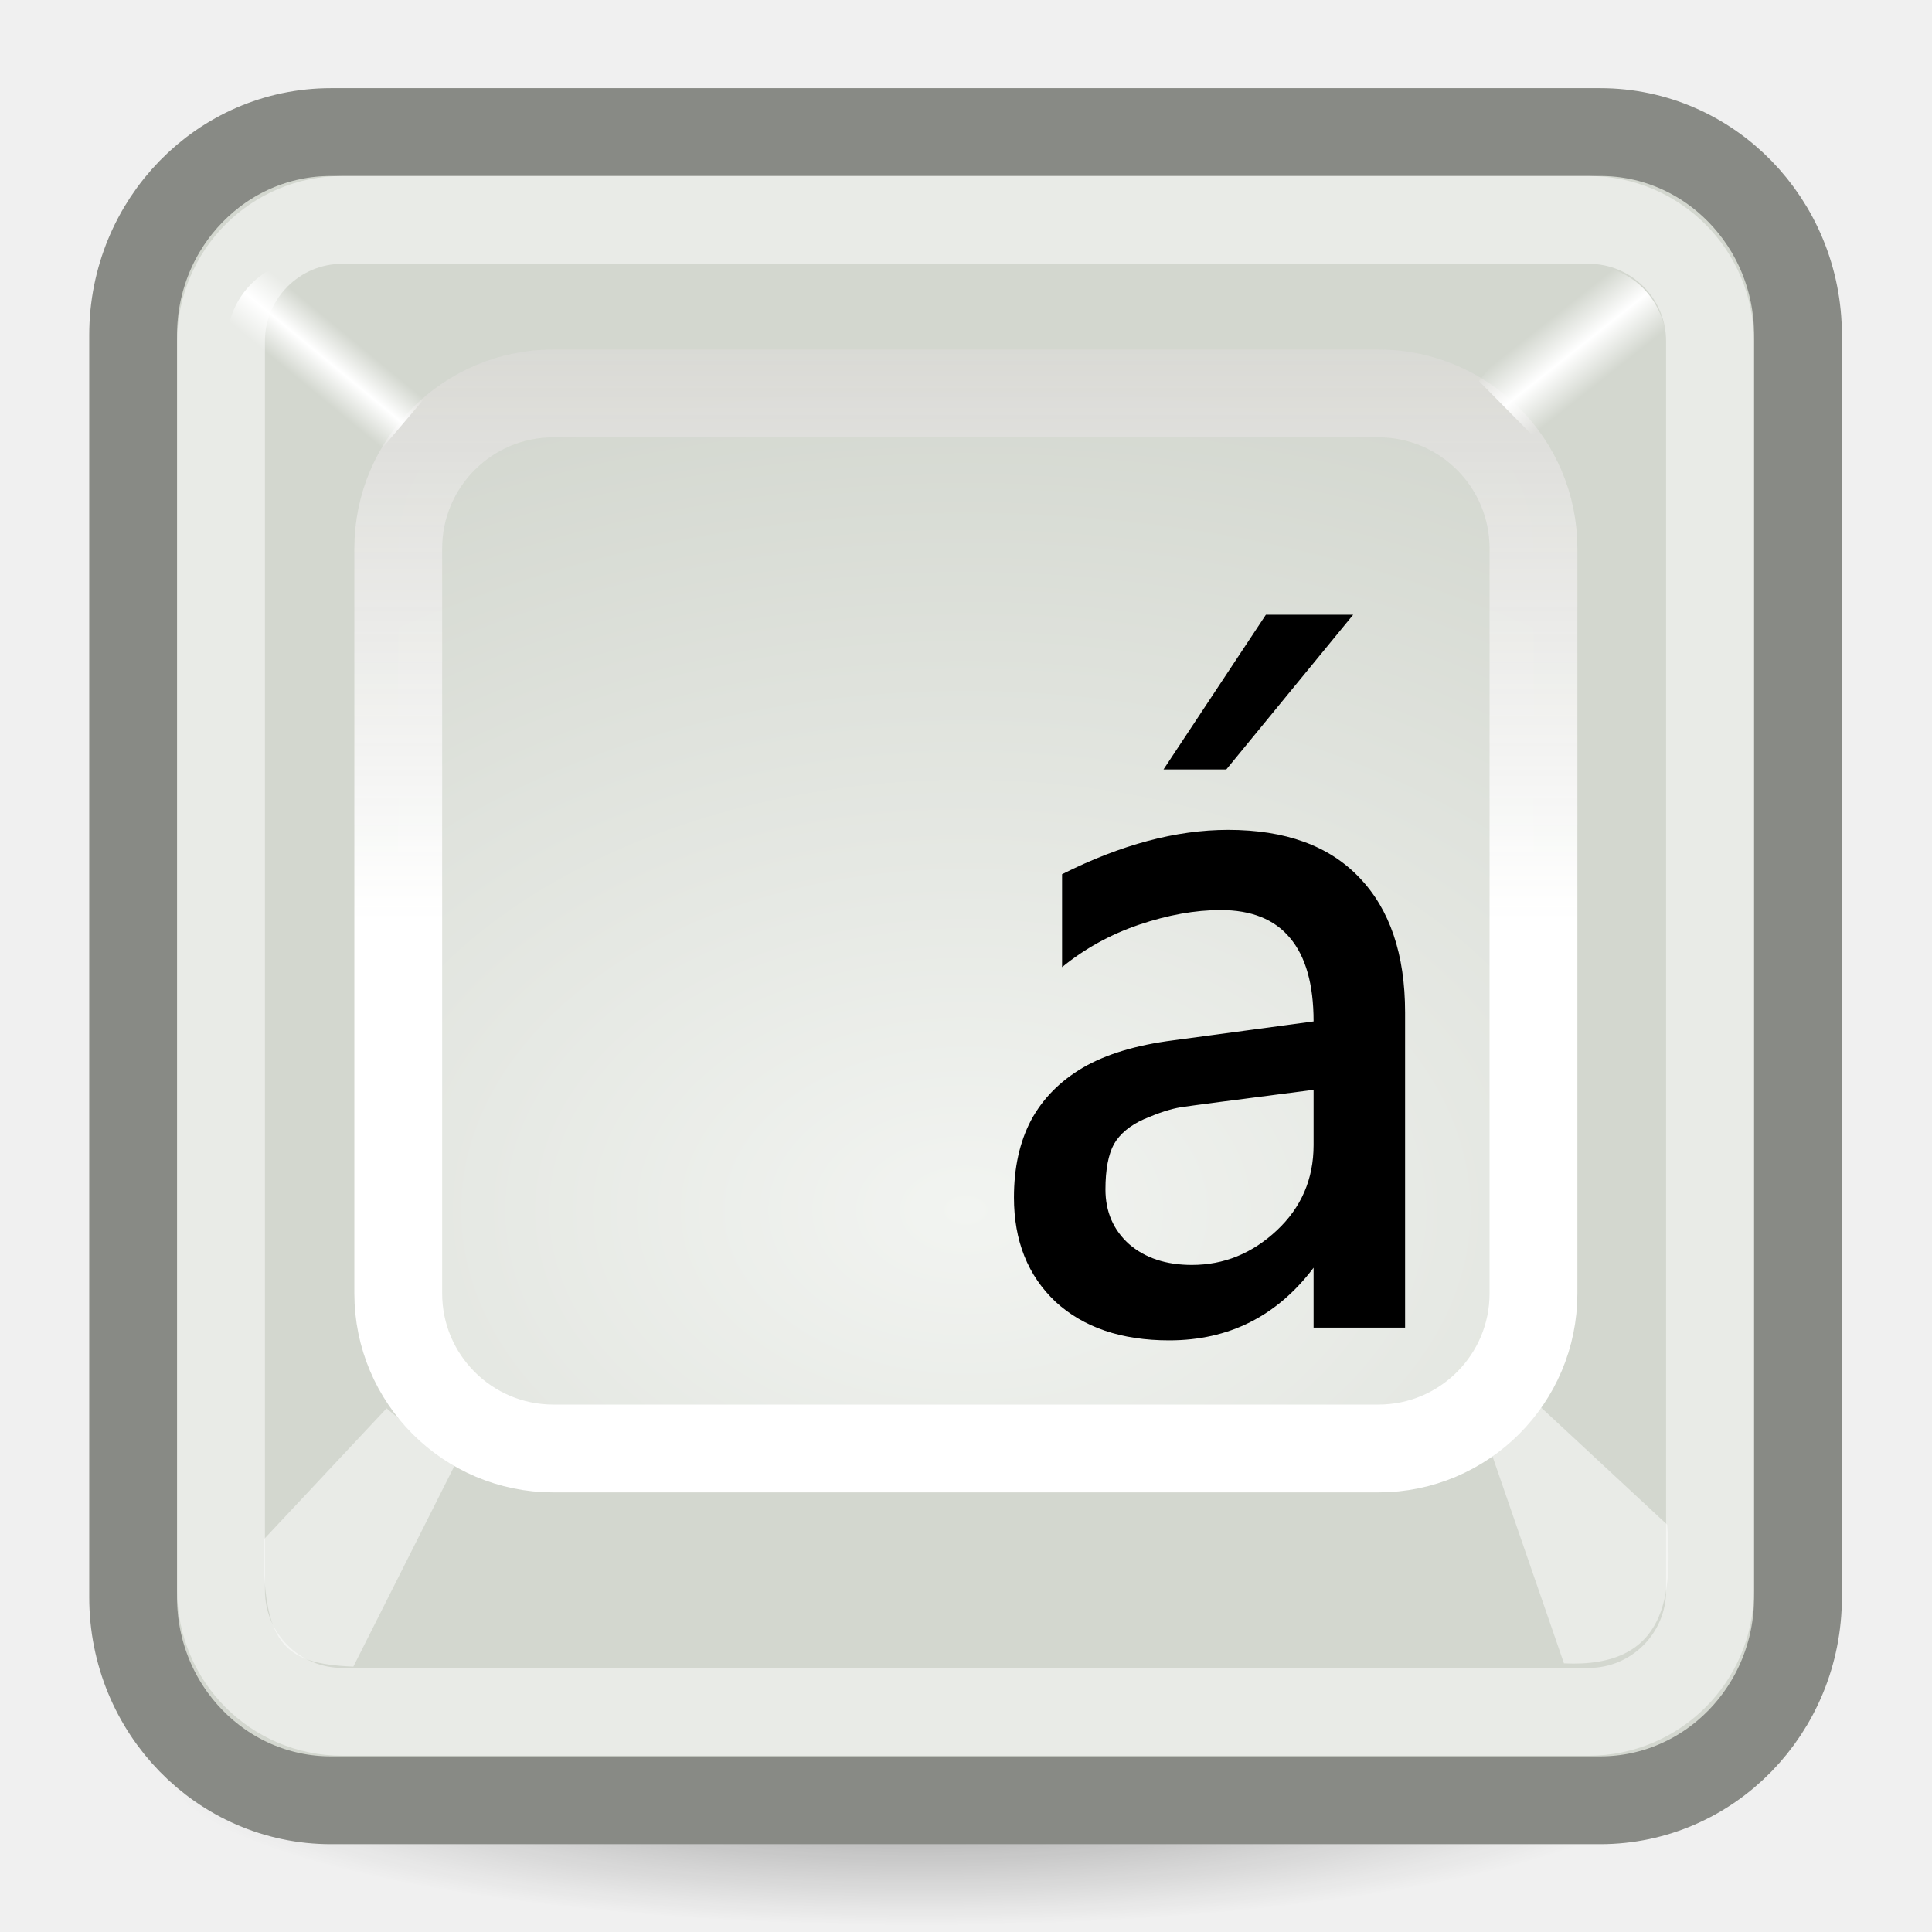
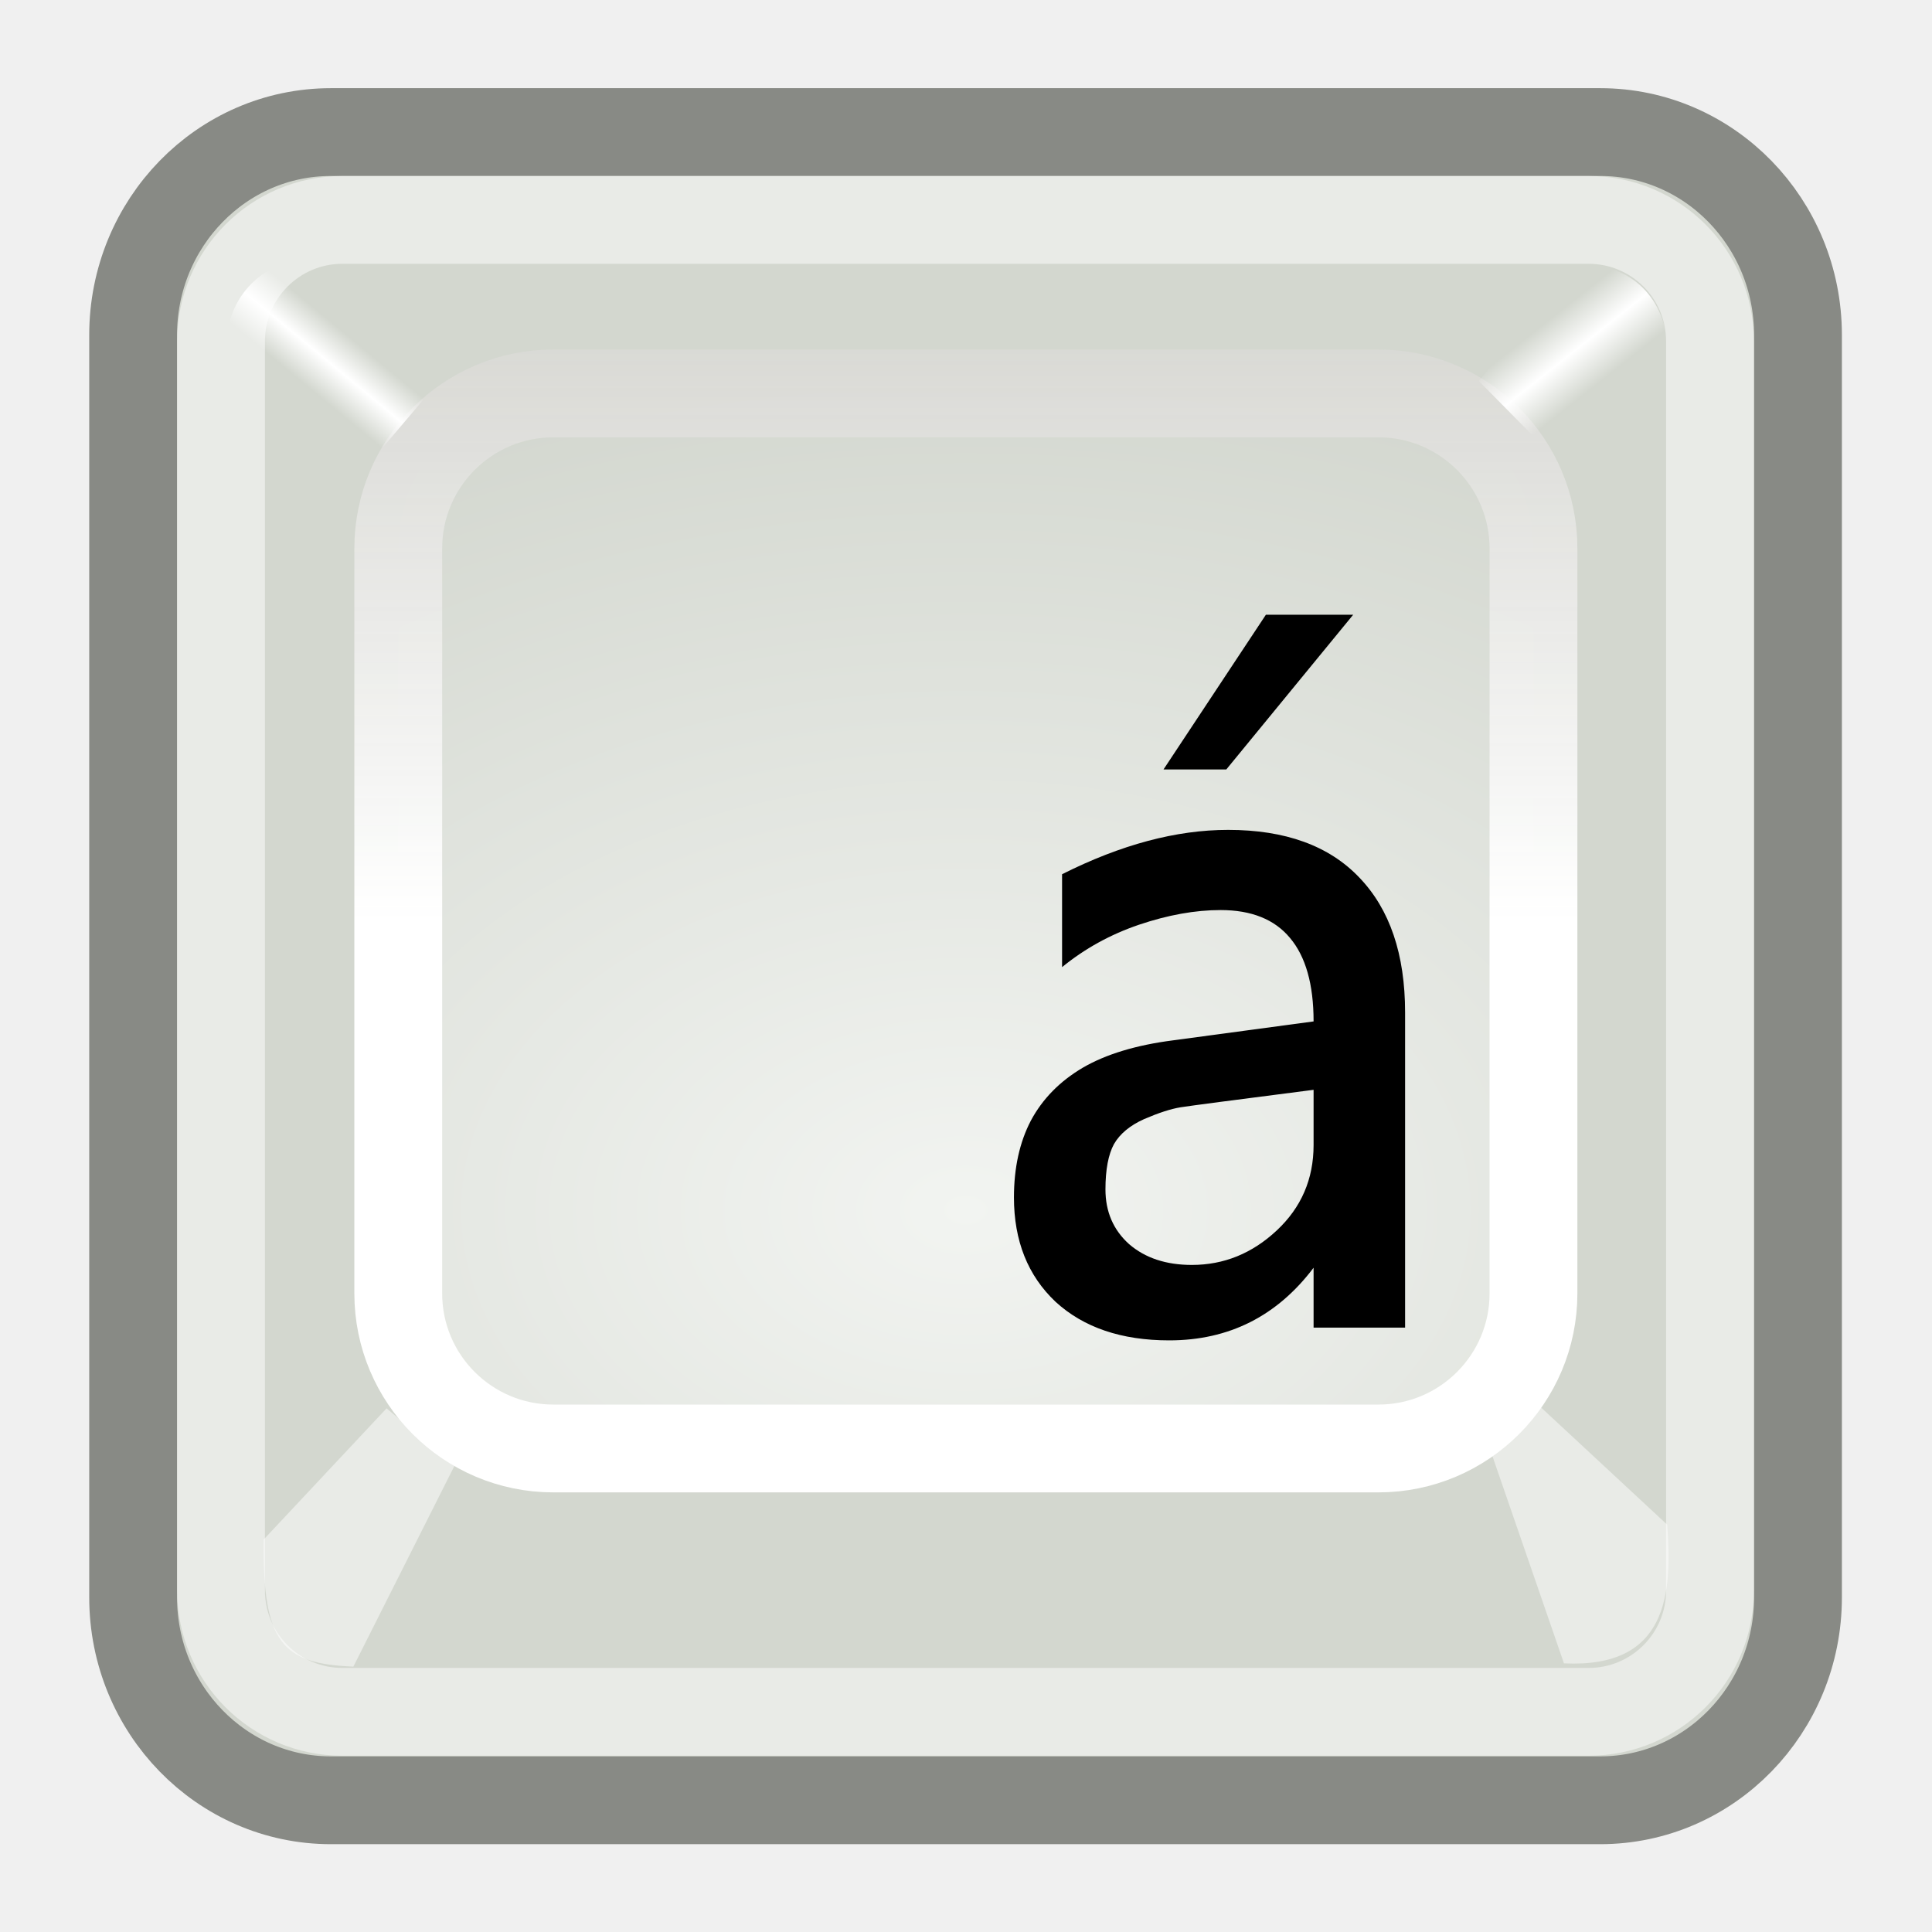
<svg xmlns="http://www.w3.org/2000/svg" xmlns:xlink="http://www.w3.org/1999/xlink" width="22" height="22" id="svg11300" version="1.0">
  <defs id="defs3">
    <radialGradient xlink:href="#linearGradient4720" id="radialGradient4726" cx="24.25" cy="39.812" fx="24.25" fy="39.812" r="17.375" gradientTransform="matrix(1,0,0,0.399281,-1.424643e-15,23.91614)" gradientUnits="userSpaceOnUse" />
    <linearGradient xlink:href="#linearGradient4728" id="linearGradient4734" x1="24.095" y1="5.285" x2="24.095" y2="21.095" gradientUnits="userSpaceOnUse" gradientTransform="matrix(0.44285,0,0,0.411568,-21.66876,1.805)" />
    <radialGradient xlink:href="#linearGradient4710" id="radialGradient4716" cx="24.5" cy="29.5" fx="24.5" fy="29.5" r="15.095" gradientUnits="userSpaceOnUse" gradientTransform="matrix(0.96002,2.650208e-6,-2.077303e-6,0.649172,-34.51855,-5.370912)" />
    <linearGradient xlink:href="#linearGradient4750" id="linearGradient4760" gradientUnits="userSpaceOnUse" x1="38.293" y1="6.717" x2="39.438" y2="8.162" gradientTransform="matrix(0.496747,0,0,0.496747,-1.614992,0.489415)" />
    <linearGradient xlink:href="#linearGradient4750" id="linearGradient4756" x1="8.117" y1="7.933" x2="9.067" y2="6.784" gradientUnits="userSpaceOnUse" gradientTransform="matrix(0.496747,0,0,0.496747,-0.614992,0.392078)" />
    <linearGradient id="linearGradient2461">
      <stop style="stop-color:#f8f8f7;stop-opacity:1;" offset="0" id="stop2463" />
      <stop style="stop-color:#babdb6;stop-opacity:1;" offset="1" id="stop2465" />
    </linearGradient>
    <linearGradient id="linearGradient4750">
      <stop style="stop-color:#ffffff;stop-opacity:0;" offset="0" id="stop4752" />
      <stop id="stop4758" offset="0.5" style="stop-color:#ffffff;stop-opacity:1;" />
      <stop style="stop-color:#ffffff;stop-opacity:0;" offset="1" id="stop4754" />
    </linearGradient>
    <linearGradient id="linearGradient4728">
      <stop style="stop-color:#dadad6;stop-opacity:0.918;" offset="0" id="stop4730" />
      <stop style="stop-color:#ffffff;stop-opacity:1;" offset="1" id="stop4732" />
    </linearGradient>
    <linearGradient id="linearGradient4720">
      <stop style="stop-color:#000000;stop-opacity:1;" offset="0" id="stop4722" />
      <stop style="stop-color:#000000;stop-opacity:0;" offset="1" id="stop4724" />
    </linearGradient>
    <linearGradient id="linearGradient4710">
      <stop style="stop-color:#f2f4f1;stop-opacity:1;" offset="0" id="stop4712" />
      <stop style="stop-color:#d3d7cf;stop-opacity:1;" offset="1" id="stop4714" />
    </linearGradient>
    <radialGradient xlink:href="#linearGradient4720" id="radialGradient1523" gradientUnits="userSpaceOnUse" gradientTransform="matrix(1,0,0,0.399281,7.299712e-15,23.91614)" cx="24.25" cy="39.812" fx="24.25" fy="39.812" r="17.375" />
    <radialGradient xlink:href="#linearGradient4710" id="radialGradient2479" gradientUnits="userSpaceOnUse" gradientTransform="matrix(0.733501,-1.409802e-16,1.592653e-16,0.649288,-9.339555,-9.471158)" cx="24.5" cy="29.5" fx="24.5" fy="29.5" r="15.095" />
    <linearGradient xlink:href="#linearGradient4728" id="linearGradient2481" gradientUnits="userSpaceOnUse" gradientTransform="matrix(0.338358,0,0,0.299511,0.478334,0.96843)" x1="24.095" y1="12.595" x2="24.095" y2="34.095" />
    <radialGradient xlink:href="#linearGradient2461" id="radialGradient2484" gradientUnits="userSpaceOnUse" gradientTransform="matrix(1.320292,-5.712401e-17,2.52446e-17,0.596169,-11.94702,-1.093482)" cx="15.49" cy="6.249" fx="15.49" fy="6.249" r="10.495" />
    <radialGradient xlink:href="#linearGradient4720" id="radialGradient2495" gradientUnits="userSpaceOnUse" gradientTransform="matrix(1,0,0,0.399281,1.161289e-14,23.91614)" cx="24.25" cy="39.812" fx="24.25" fy="39.812" r="17.375" />
    <radialGradient xlink:href="#linearGradient2461" id="radialGradient2497" gradientUnits="userSpaceOnUse" gradientTransform="matrix(1.033438,-4.373364e-17,1.975983e-17,0.456422,0.885768,-1.456213)" cx="15.49" cy="6.249" fx="15.49" fy="6.249" r="10.495" />
    <radialGradient xlink:href="#linearGradient4710" id="radialGradient2499" gradientUnits="userSpaceOnUse" gradientTransform="matrix(0.486122,-9.977075e-17,1.055519e-16,0.459497,5.031984,-6.7272)" cx="24.5" cy="29.5" fx="24.5" fy="29.5" r="15.095" />
    <linearGradient xlink:href="#linearGradient4728" id="linearGradient2501" gradientUnits="userSpaceOnUse" gradientTransform="matrix(0.224244,0,0,0.211962,11.53872,0.660825)" x1="24.095" y1="12.595" x2="24.095" y2="34.095" />
    <radialGradient xlink:href="#linearGradient4720" id="radialGradient2512" gradientUnits="userSpaceOnUse" gradientTransform="matrix(1,0,0,0.399281,1.604618e-16,23.91614)" cx="24.25" cy="39.812" fx="24.25" fy="39.812" r="17.375" />
    <linearGradient xlink:href="#linearGradient4728" id="linearGradient2538" gradientUnits="userSpaceOnUse" gradientTransform="matrix(0.224244,0,0,0.202379,1.477579,1.496338)" x1="33.711" y1="61.783" x2="33.293" y2="81.863" />
    <radialGradient xlink:href="#linearGradient4710" id="radialGradient2540" gradientUnits="userSpaceOnUse" gradientTransform="matrix(0.486122,-9.525991e-17,1.055519e-16,0.438722,-5.029155,-5.55766)" cx="30.916" cy="54.459" fx="30.916" fy="54.459" r="15.095" />
  </defs>
  <g id="layer1">
-     <path style="opacity:0.389;color:#000000;fill:url(#radialGradient4726);fill-opacity:1;fill-rule:nonzero;stroke:none;stroke-width:1;stroke-linecap:butt;stroke-linejoin:miter;marker:none;marker-start:none;marker-mid:none;marker-end:none;stroke-miterlimit:4;stroke-dasharray:none;stroke-dashoffset:0;stroke-opacity:1;visibility:visible;display:block;overflow:visible" id="path4718" d="M 41.625 39.812 A 17.375 6.938 0 1 1  6.875,39.812 A 17.375 6.938 0 1 1  41.625 39.812 z" transform="matrix(0.496747,0,0,0.259562,-1.552898,9.79468)" />
    <rect style="opacity:1;color:#000000;fill:#d3d7cf;fill-opacity:1;fill-rule:nonzero;stroke:#888a85;stroke-width:1;stroke-linecap:butt;stroke-linejoin:miter;marker:none;marker-start:none;marker-mid:none;marker-end:none;stroke-miterlimit:4;stroke-dasharray:none;stroke-dashoffset:0;stroke-opacity:1;visibility:visible;display:block;overflow:visible" id="rect2960" width="18.958" height="18.996" x="1.516" y="1.504" rx="2.252" ry="2.311" />
    <rect ry="1.766" rx="1.766" y="4.48" x="-17.462" height="12.014" width="12.927" id="rect3835" style="opacity:1;color:#000000;fill:url(#radialGradient4716);fill-opacity:1;fill-rule:nonzero;stroke:url(#linearGradient4734);stroke-width:1;stroke-linecap:butt;stroke-linejoin:miter;marker:none;marker-start:none;marker-mid:none;marker-end:none;stroke-miterlimit:4;stroke-dasharray:none;stroke-dashoffset:0;stroke-opacity:1;visibility:visible;display:block;overflow:visible" transform="scale(-1,1)" />
    <path style="font-size:22.151px;font-style:normal;font-variant:normal;font-weight:normal;font-stretch:normal;line-height:100%;writing-mode:lr-tb;text-anchor:start;fill:#000000;fill-opacity:1;stroke:none;stroke-width:1px;stroke-linecap:butt;stroke-linejoin:miter;stroke-opacity:1;font-family:Segoe" d="M 16,15.118 L 14.958,15.118 L 14.958,14.436 C 14.542,14.987 13.994,15.263 13.314,15.263 C 12.769,15.263 12.338,15.116 12.019,14.823 C 11.704,14.525 11.546,14.13 11.546,13.635 C 11.546,13.299 11.61,13.007 11.739,12.76 C 11.872,12.512 12.069,12.312 12.33,12.158 C 12.595,12.004 12.939,11.9 13.362,11.846 L 14.958,11.631 C 14.958,11.209 14.868,10.892 14.689,10.68 C 14.514,10.469 14.25,10.363 13.899,10.363 C 13.609,10.363 13.299,10.419 12.97,10.53 C 12.644,10.641 12.352,10.802 12.094,11.013 L 12.094,9.955 C 12.764,9.618 13.394,9.45 13.985,9.45 C 14.637,9.45 15.135,9.631 15.479,9.993 C 15.826,10.354 16,10.867 16,11.529 L 16,15.118 M 14.958,13.039 L 14.958,12.41 C 14.062,12.525 13.557,12.591 13.443,12.609 C 13.332,12.627 13.194,12.672 13.029,12.743 C 12.868,12.815 12.753,12.91 12.685,13.028 C 12.621,13.146 12.588,13.318 12.588,13.544 C 12.588,13.798 12.678,14.006 12.857,14.167 C 13.04,14.325 13.278,14.404 13.572,14.404 C 13.937,14.404 14.259,14.273 14.539,14.011 C 14.818,13.75 14.958,13.426 14.958,13.039 M 15.409,7 L 13.964,8.762 L 13.249,8.762 L 14.415,7 L 15.409,7" id="text4736" />
    <rect ry="1.382" rx="1.382" y="2.504" x="2.517" height="16.989" width="16.955" id="rect4740" style="opacity:0.489;color:#000000;fill:none;fill-opacity:1;fill-rule:nonzero;stroke:#ffffff;stroke-width:1;stroke-linecap:butt;stroke-linejoin:miter;marker:none;marker-start:none;marker-mid:none;marker-end:none;stroke-miterlimit:4;stroke-dasharray:none;stroke-dashoffset:0;stroke-opacity:1;visibility:visible;display:block;overflow:visible" />
    <path style="opacity:0.489;color:#000000;fill:#ffffff;fill-opacity:1;fill-rule:nonzero;stroke:none;stroke-width:1;stroke-linecap:butt;stroke-linejoin:miter;marker:none;marker-start:none;marker-mid:none;marker-end:none;stroke-miterlimit:4;stroke-dasharray:none;stroke-dashoffset:0;stroke-opacity:1;visibility:visible;display:block;overflow:visible" d="M 3.002,17.531 C 2.989,18.709 3.212,18.946 4.024,18.978 L 5.177,16.688 L 4.402,16.037 L 3.002,17.531 z " id="path4742" />
    <path id="path4744" d="M 18.985,17.362 C 19.042,18.142 18.996,18.998 17.809,18.941 L 16.965,16.496 L 17.519,16 L 18.985,17.362 z " style="opacity:0.489;color:#000000;fill:#ffffff;fill-opacity:1;fill-rule:nonzero;stroke:none;stroke-width:1;stroke-linecap:butt;stroke-linejoin:miter;marker:none;marker-start:none;marker-mid:none;marker-end:none;stroke-miterlimit:4;stroke-dasharray:none;stroke-dashoffset:0;stroke-opacity:1;visibility:visible;display:block;overflow:visible" />
    <path style="opacity:1;color:#000000;fill:url(#linearGradient4760);fill-opacity:1;fill-rule:nonzero;stroke:none;stroke-width:1;stroke-linecap:butt;stroke-linejoin:miter;marker:none;marker-start:none;marker-mid:none;marker-end:none;stroke-miterlimit:4;stroke-dasharray:none;stroke-dashoffset:0;stroke-opacity:1;visibility:visible;display:block;overflow:visible" d="M 19,4.029 C 18.982,3.484 18.675,3.001 17.935,3 L 16.84,4.339 L 17.571,5.079 L 19,4.029 z " id="path4746" />
    <path id="path4748" d="M 2.583,3.931 C 2.579,3.321 3.075,2.912 3.683,2.912 L 4.968,4.379 L 4.339,5.119 L 2.583,3.931 z " style="opacity:1;color:#000000;fill:url(#linearGradient4756);fill-opacity:1;fill-rule:nonzero;stroke:none;stroke-width:1;stroke-linecap:butt;stroke-linejoin:miter;marker:none;marker-start:none;marker-mid:none;marker-end:none;stroke-miterlimit:4;stroke-dasharray:none;stroke-dashoffset:0;stroke-opacity:1;visibility:visible;display:block;overflow:visible" />
  </g>
</svg>
